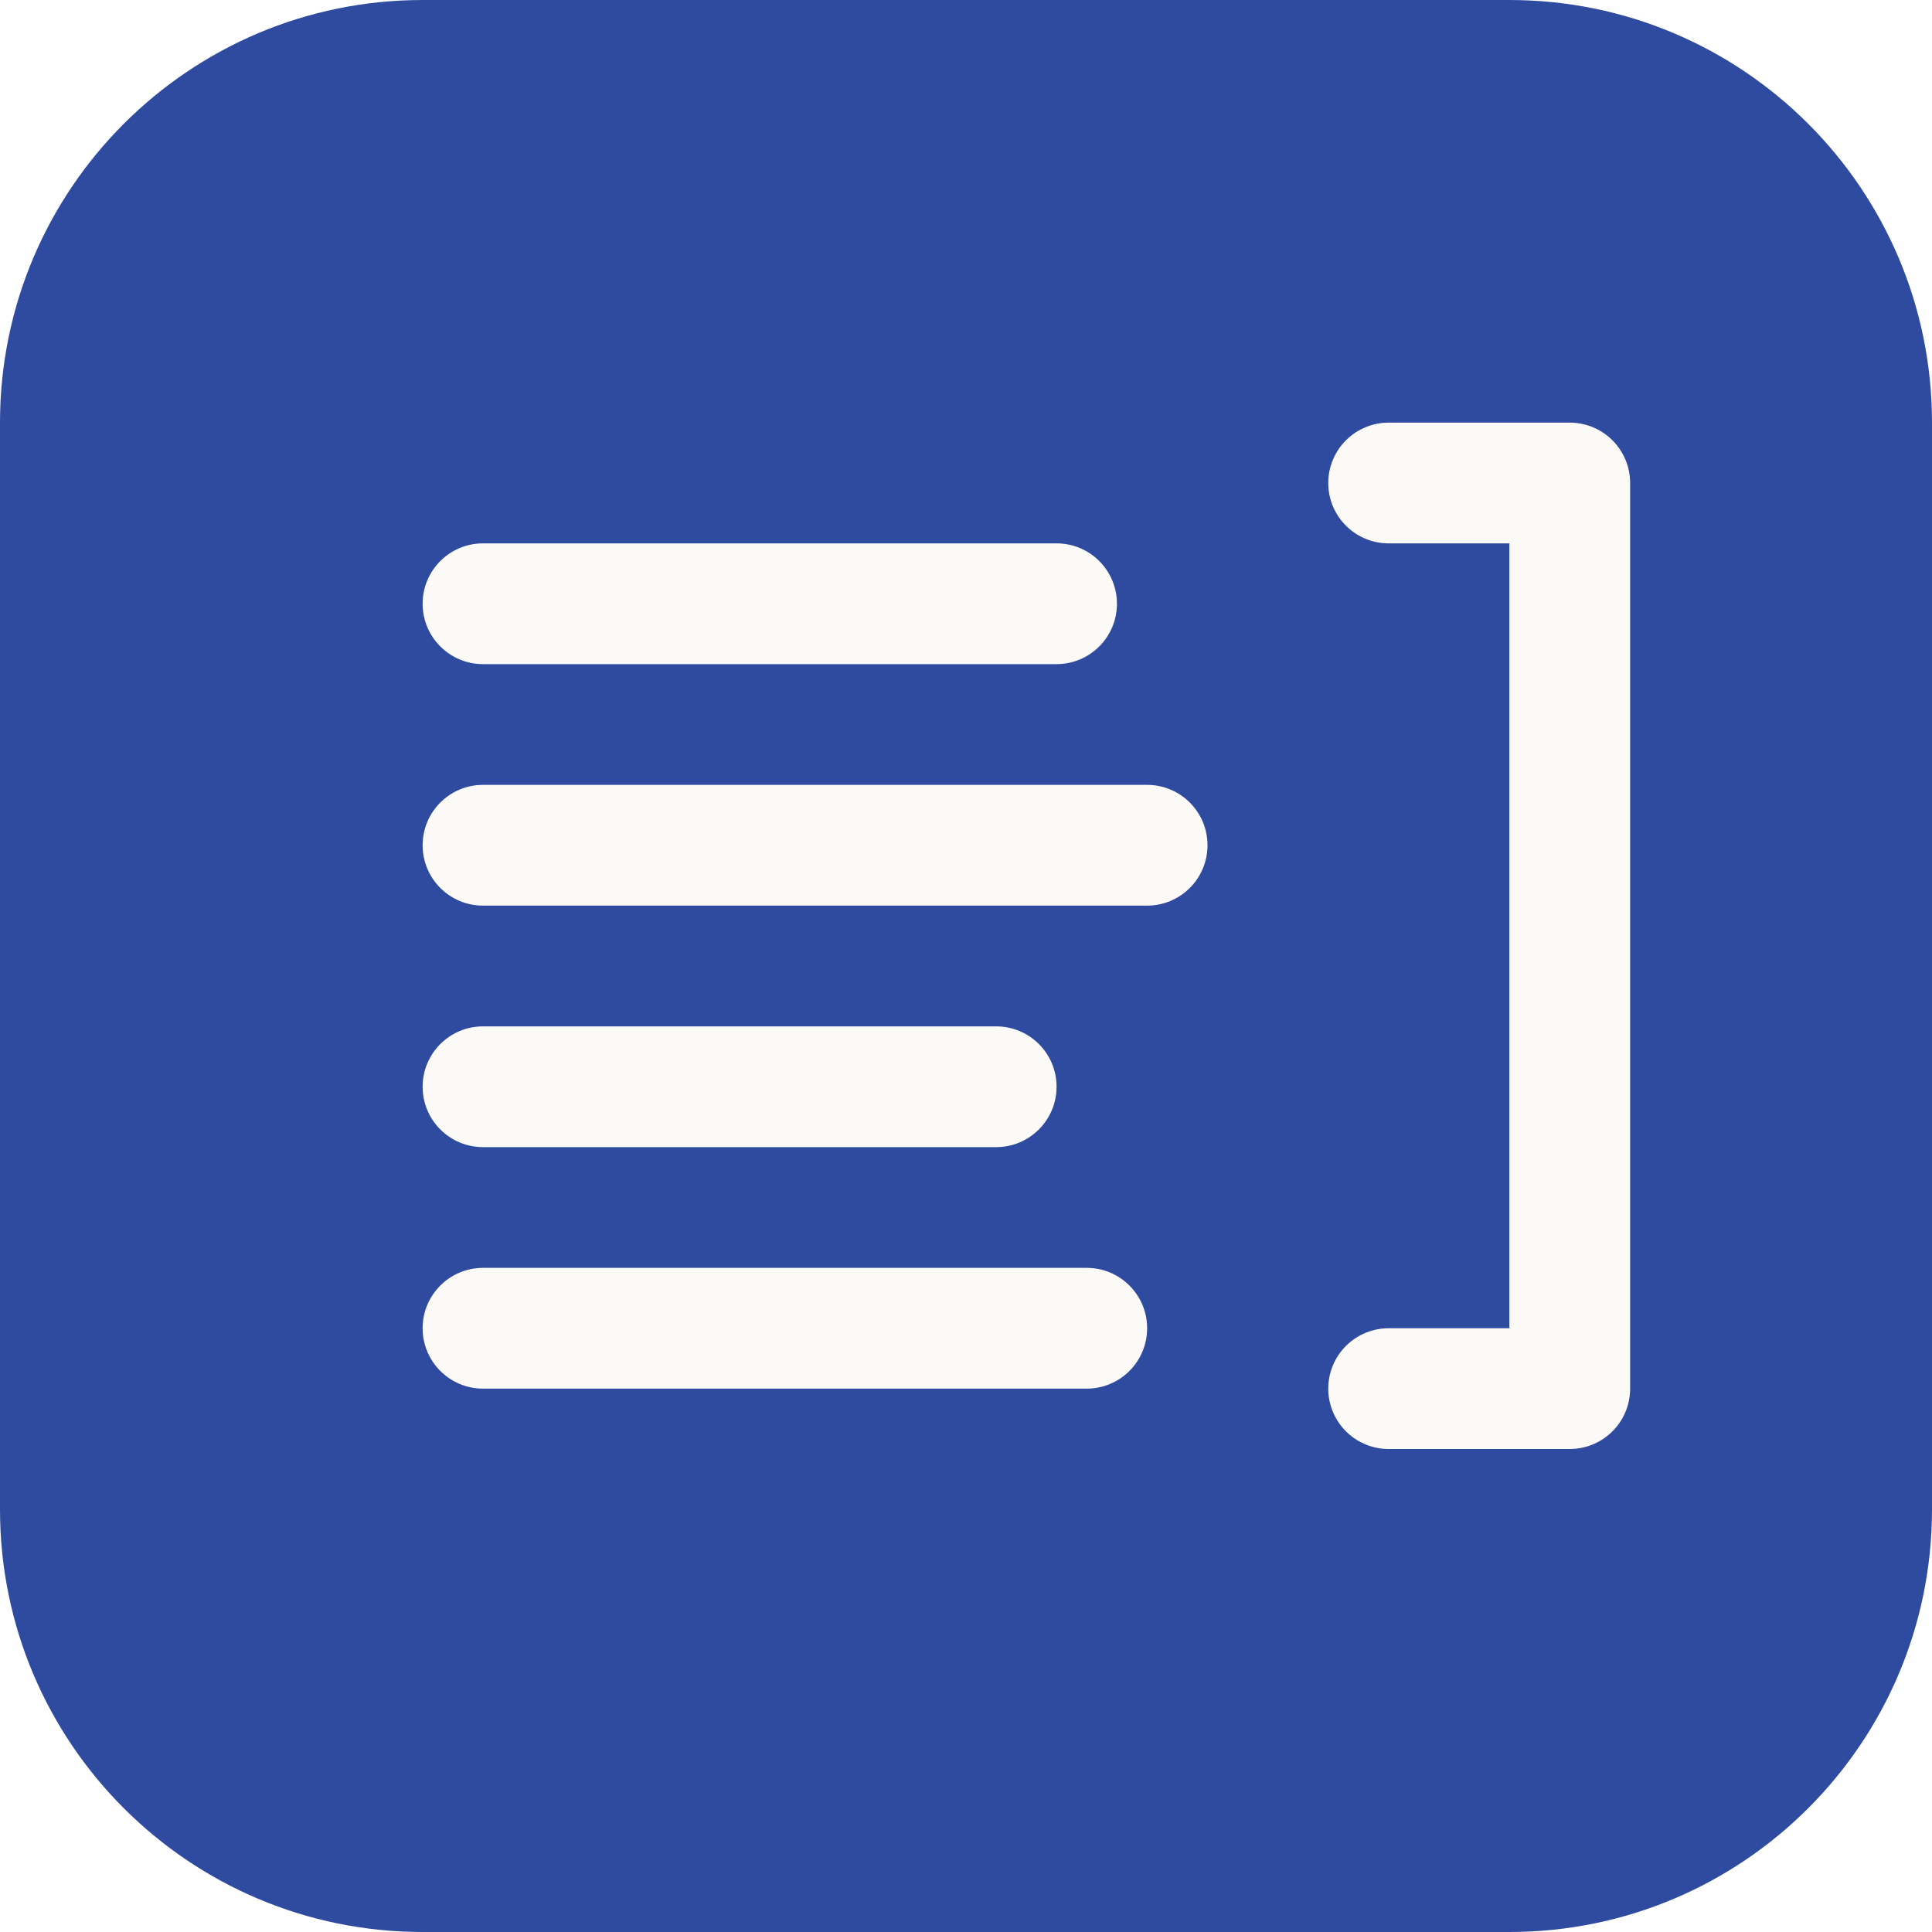
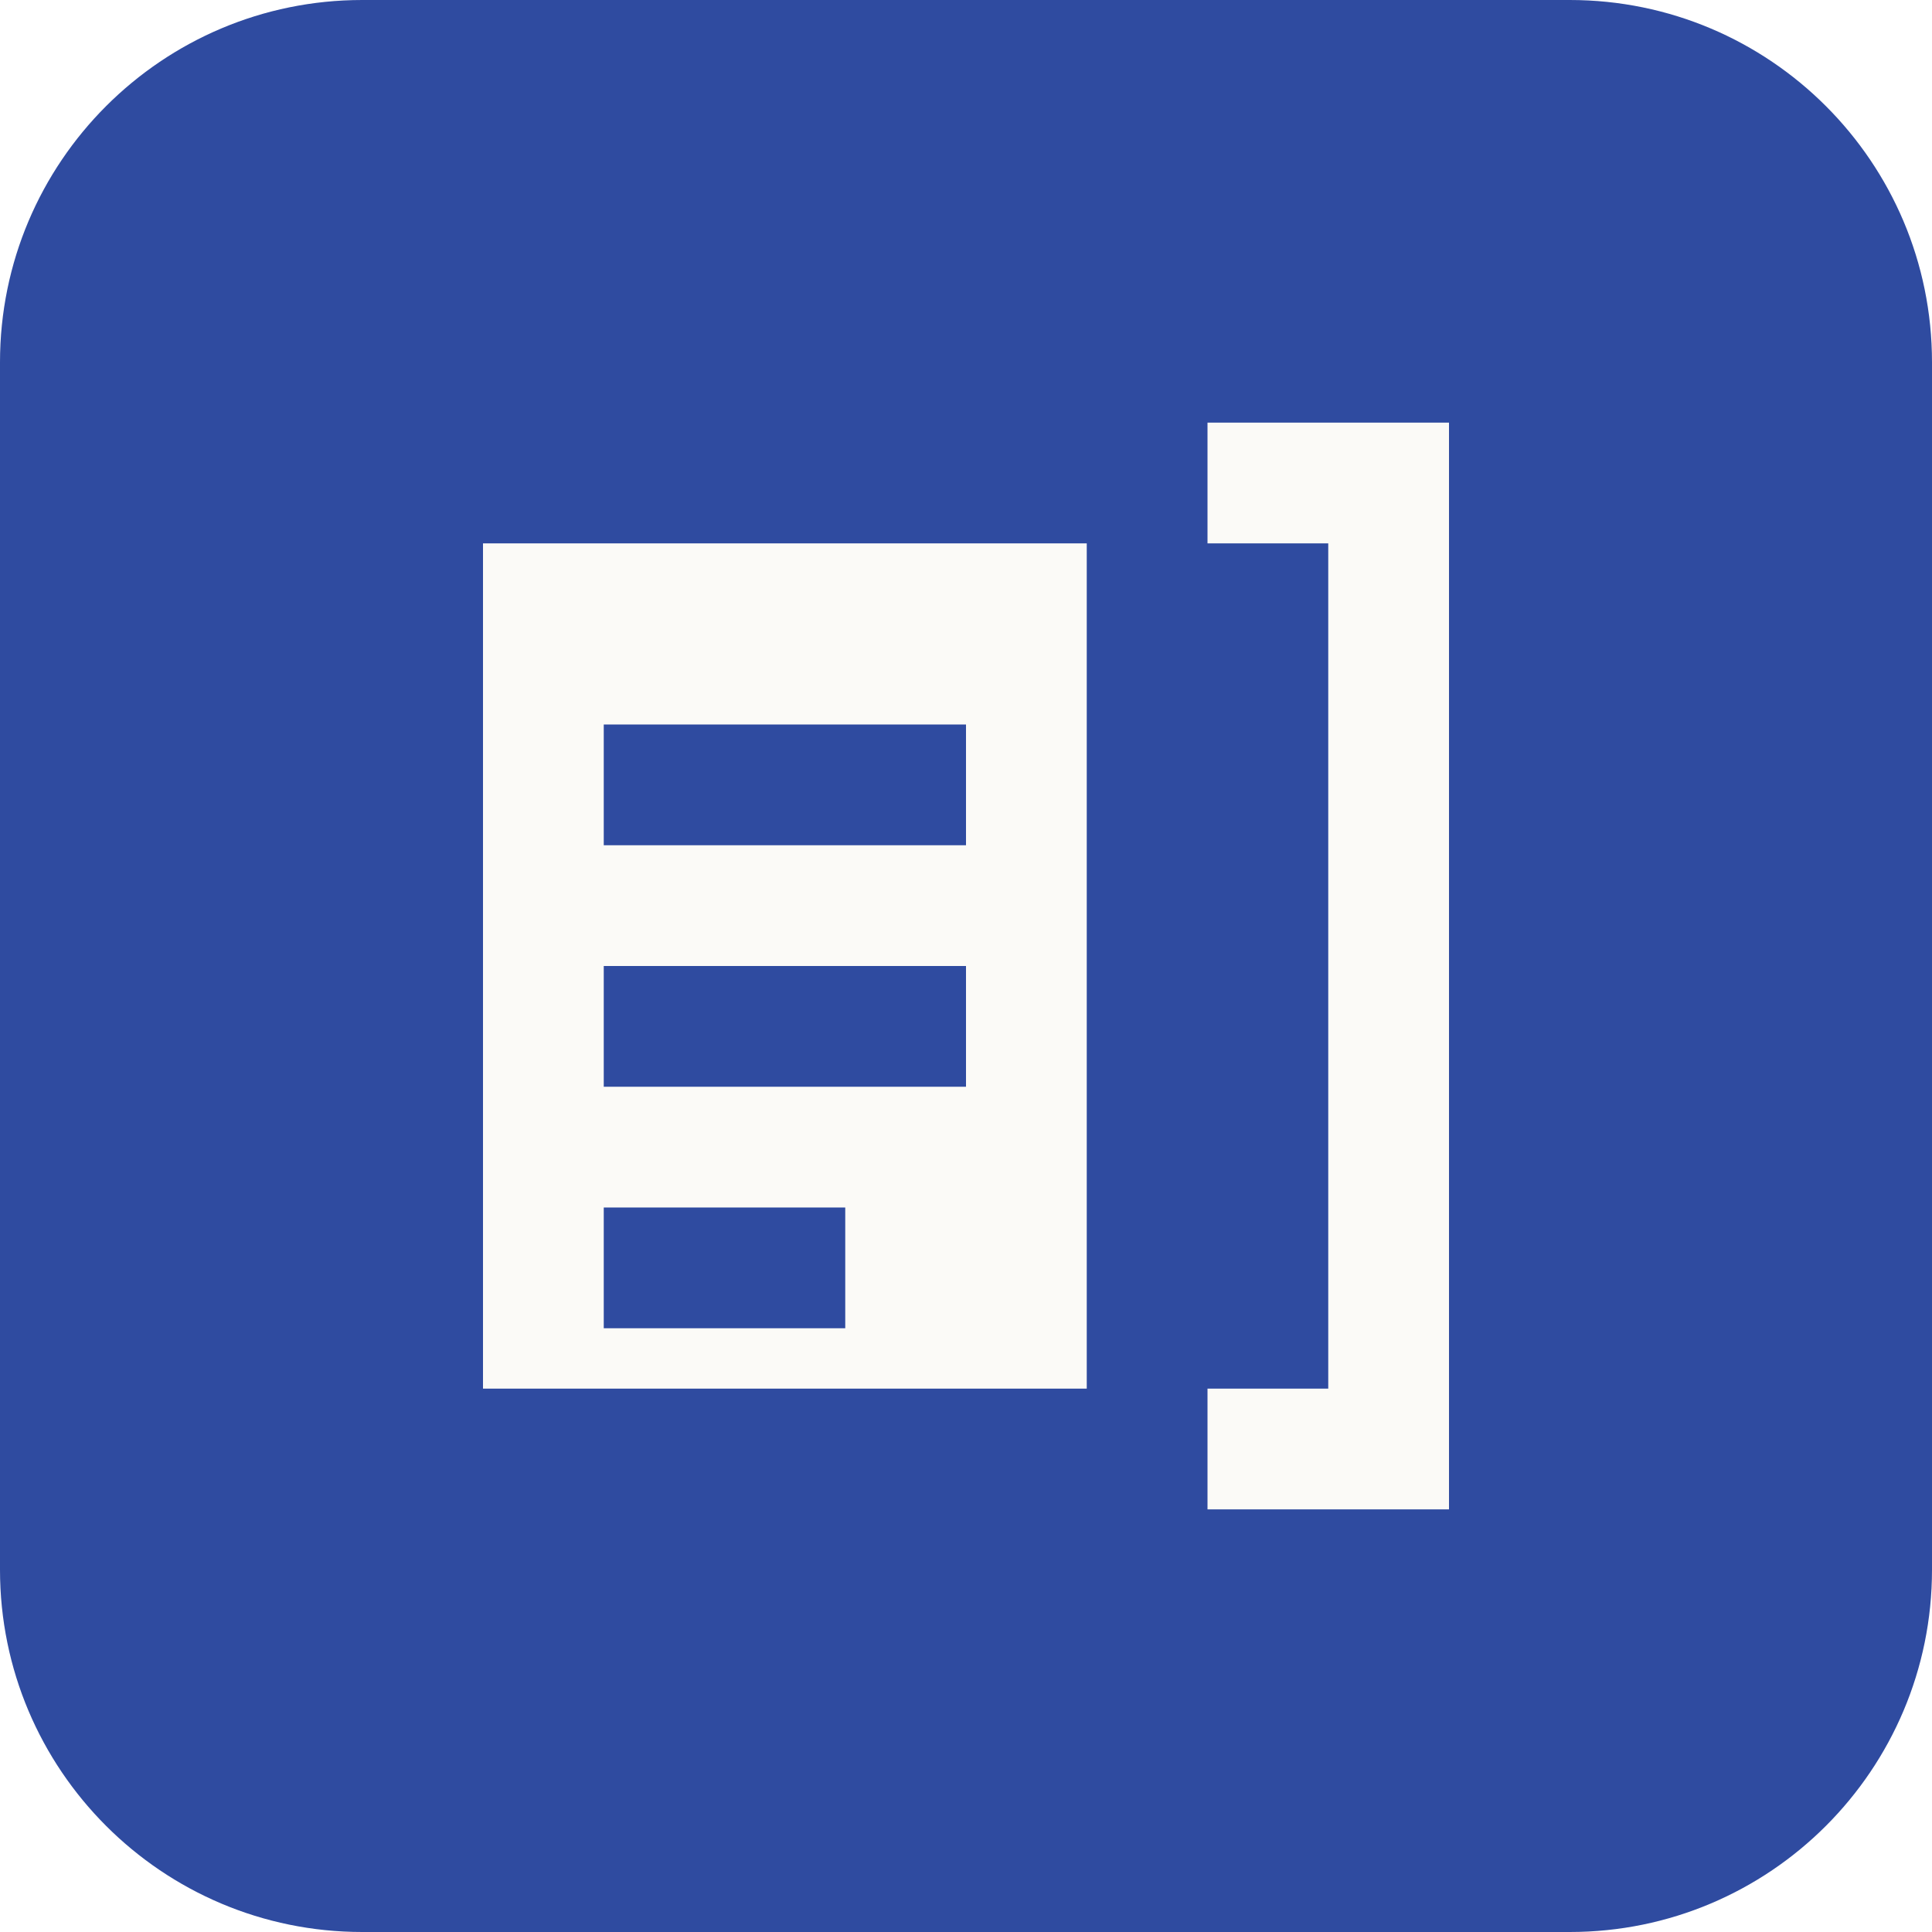
- <svg xmlns="http://www.w3.org/2000/svg" viewBox="0 0 64 64" width="64" height="64" role="img" aria-label="Scholium">
-   <rect width="64" height="64" rx="14" fill="#2f4ba0" />
-   <g fill="#fbfaf7">
-     <rect x="14" y="18" width="23" height="4" rx="2" />
-     <rect x="14" y="26" width="26" height="4" rx="2" />
-     <rect x="14" y="34" width="21" height="4" rx="2" />
-     <rect x="14" y="42" width="24" height="4" rx="2" />
-   </g>
-   <path d="M46 16h6v30h-6" fill="none" stroke="#fbfaf7" stroke-width="4" stroke-linecap="round" stroke-linejoin="round" />
+ <svg xmlns="http://www.w3.org/2000/svg" viewBox="0 0 32 32" width="32" height="32">
+   <rect width="32" height="32" rx="6" fill="#2F4BA0" />
+   <path fill="#FBFAF7" fill-rule="evenodd" d="M8 9h10v14H8V9zm2 3v2h6v-2h-6zm0 4v2h6v-2h-6zm0 4v2h4v-2h-4z" />
+   <path fill="#FBFAF7" d="M20 7h4v18h-4v-2h2V9h-2V7z" />
</svg>
